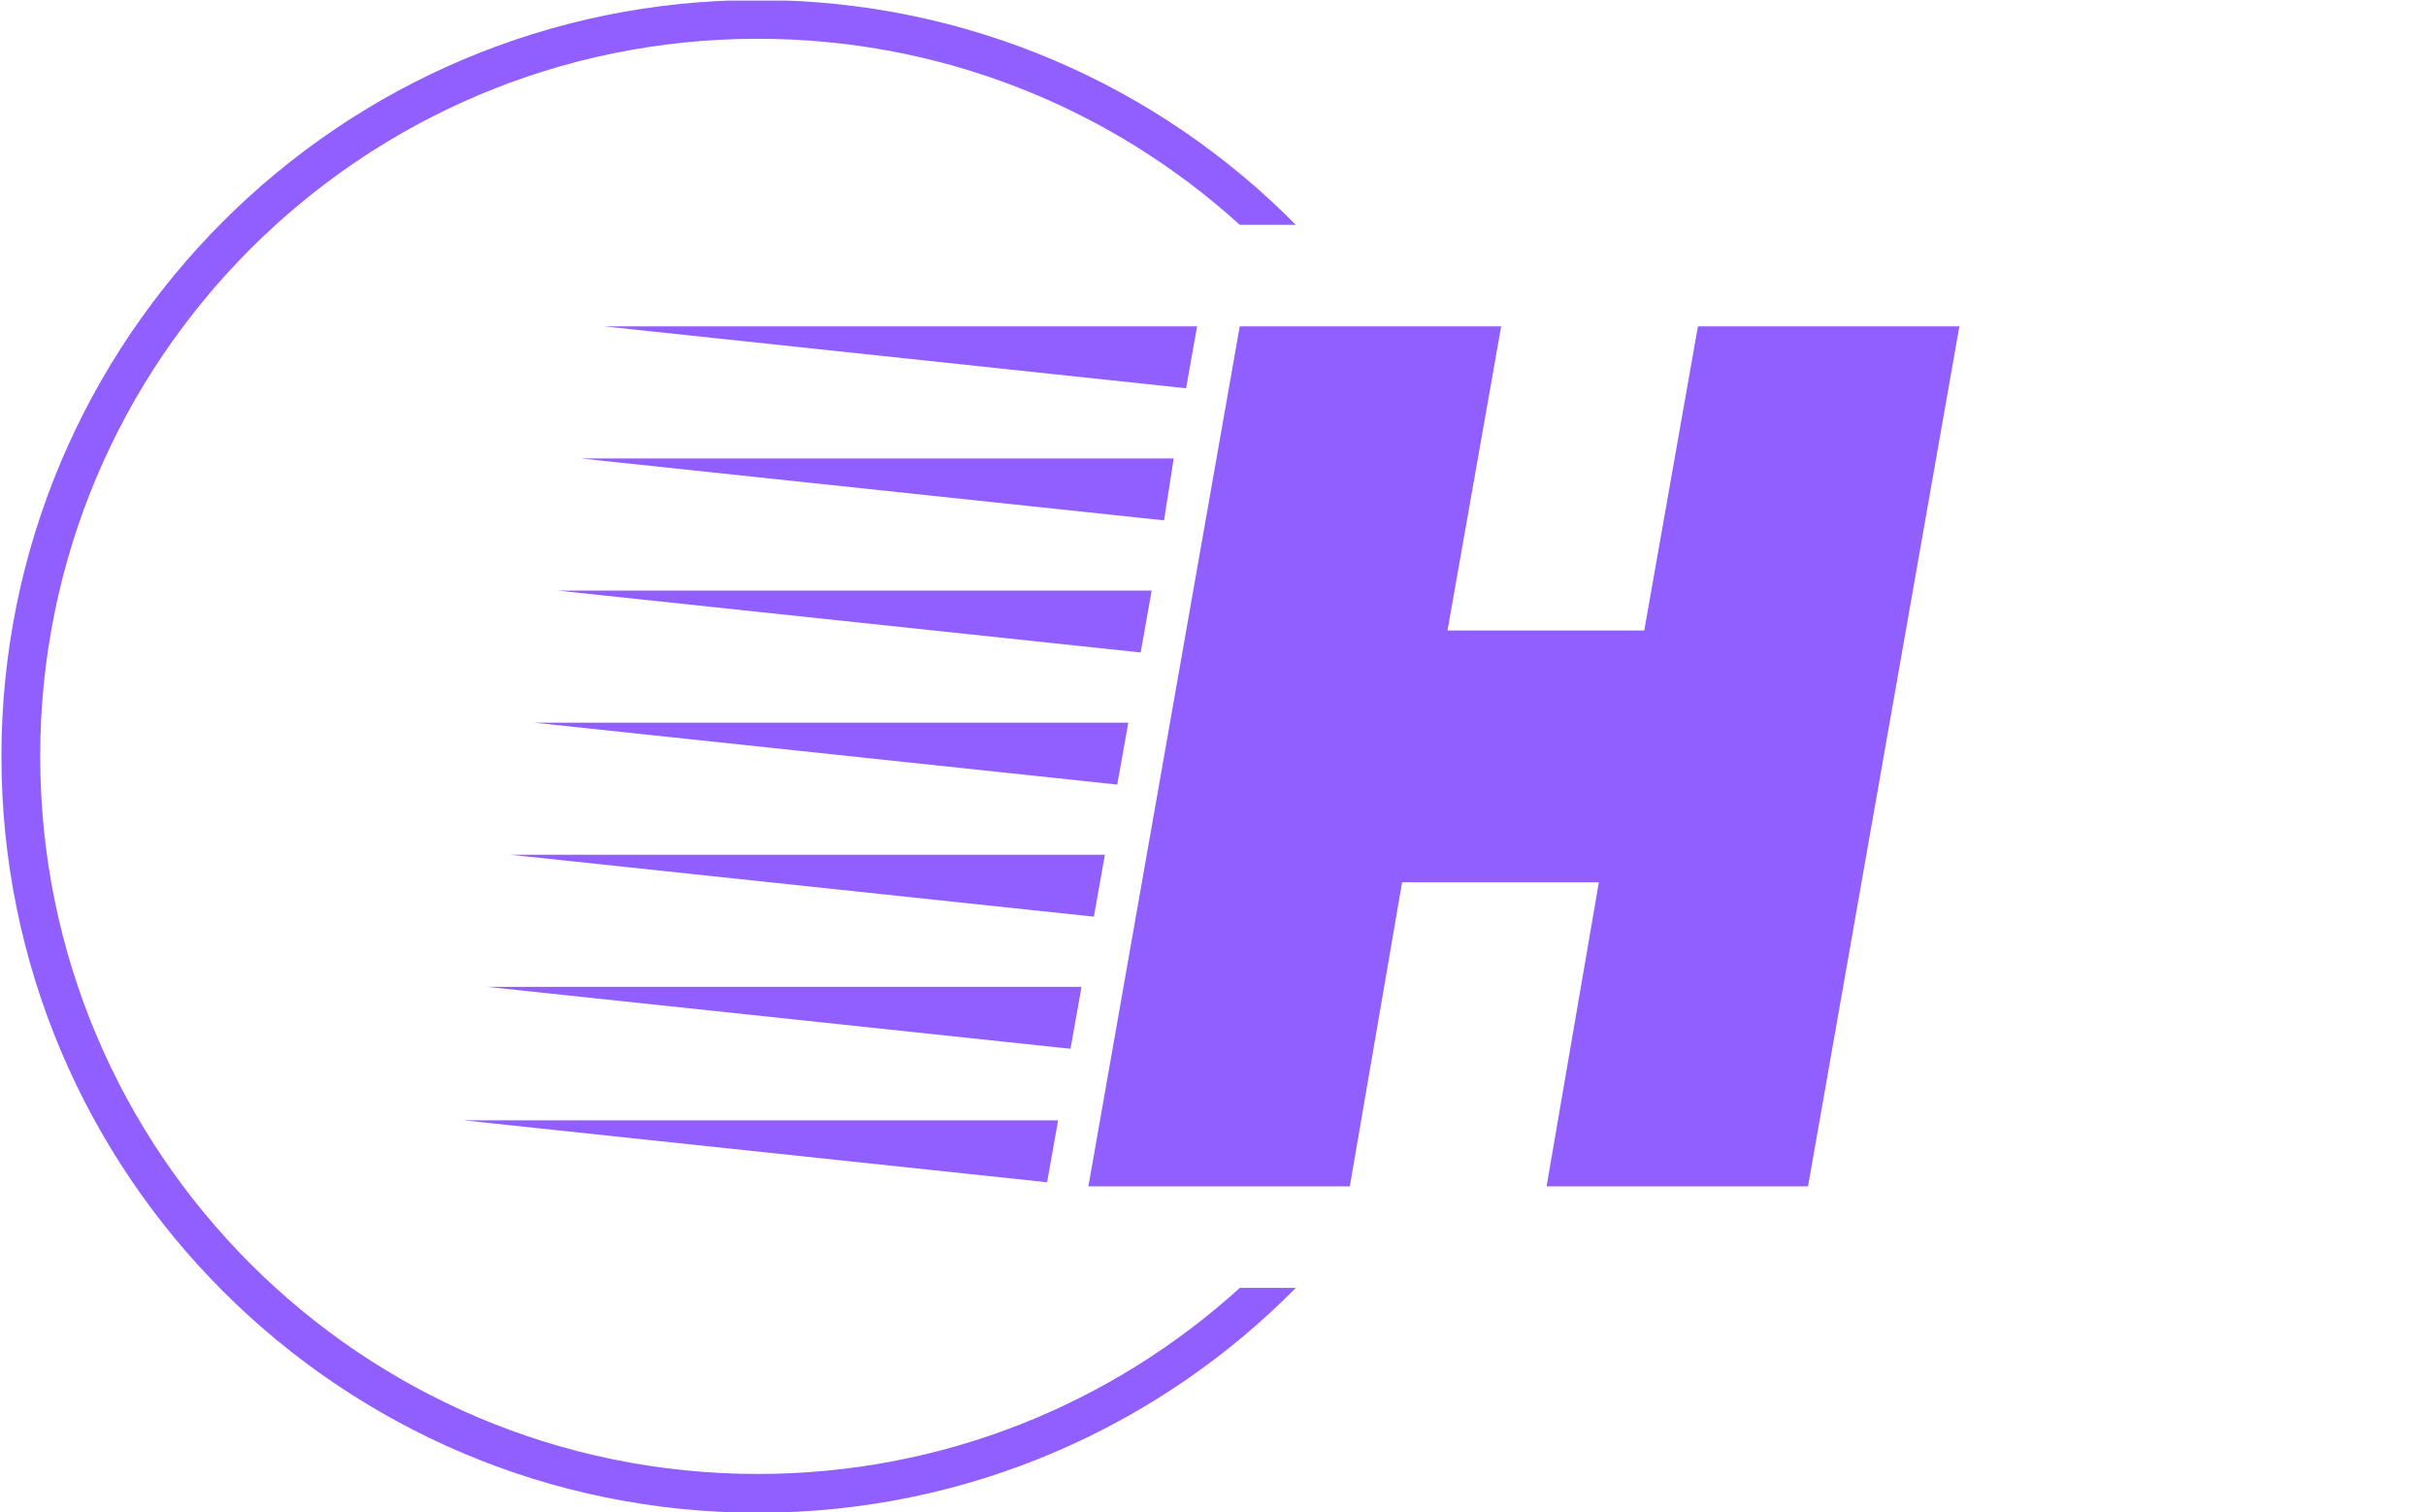
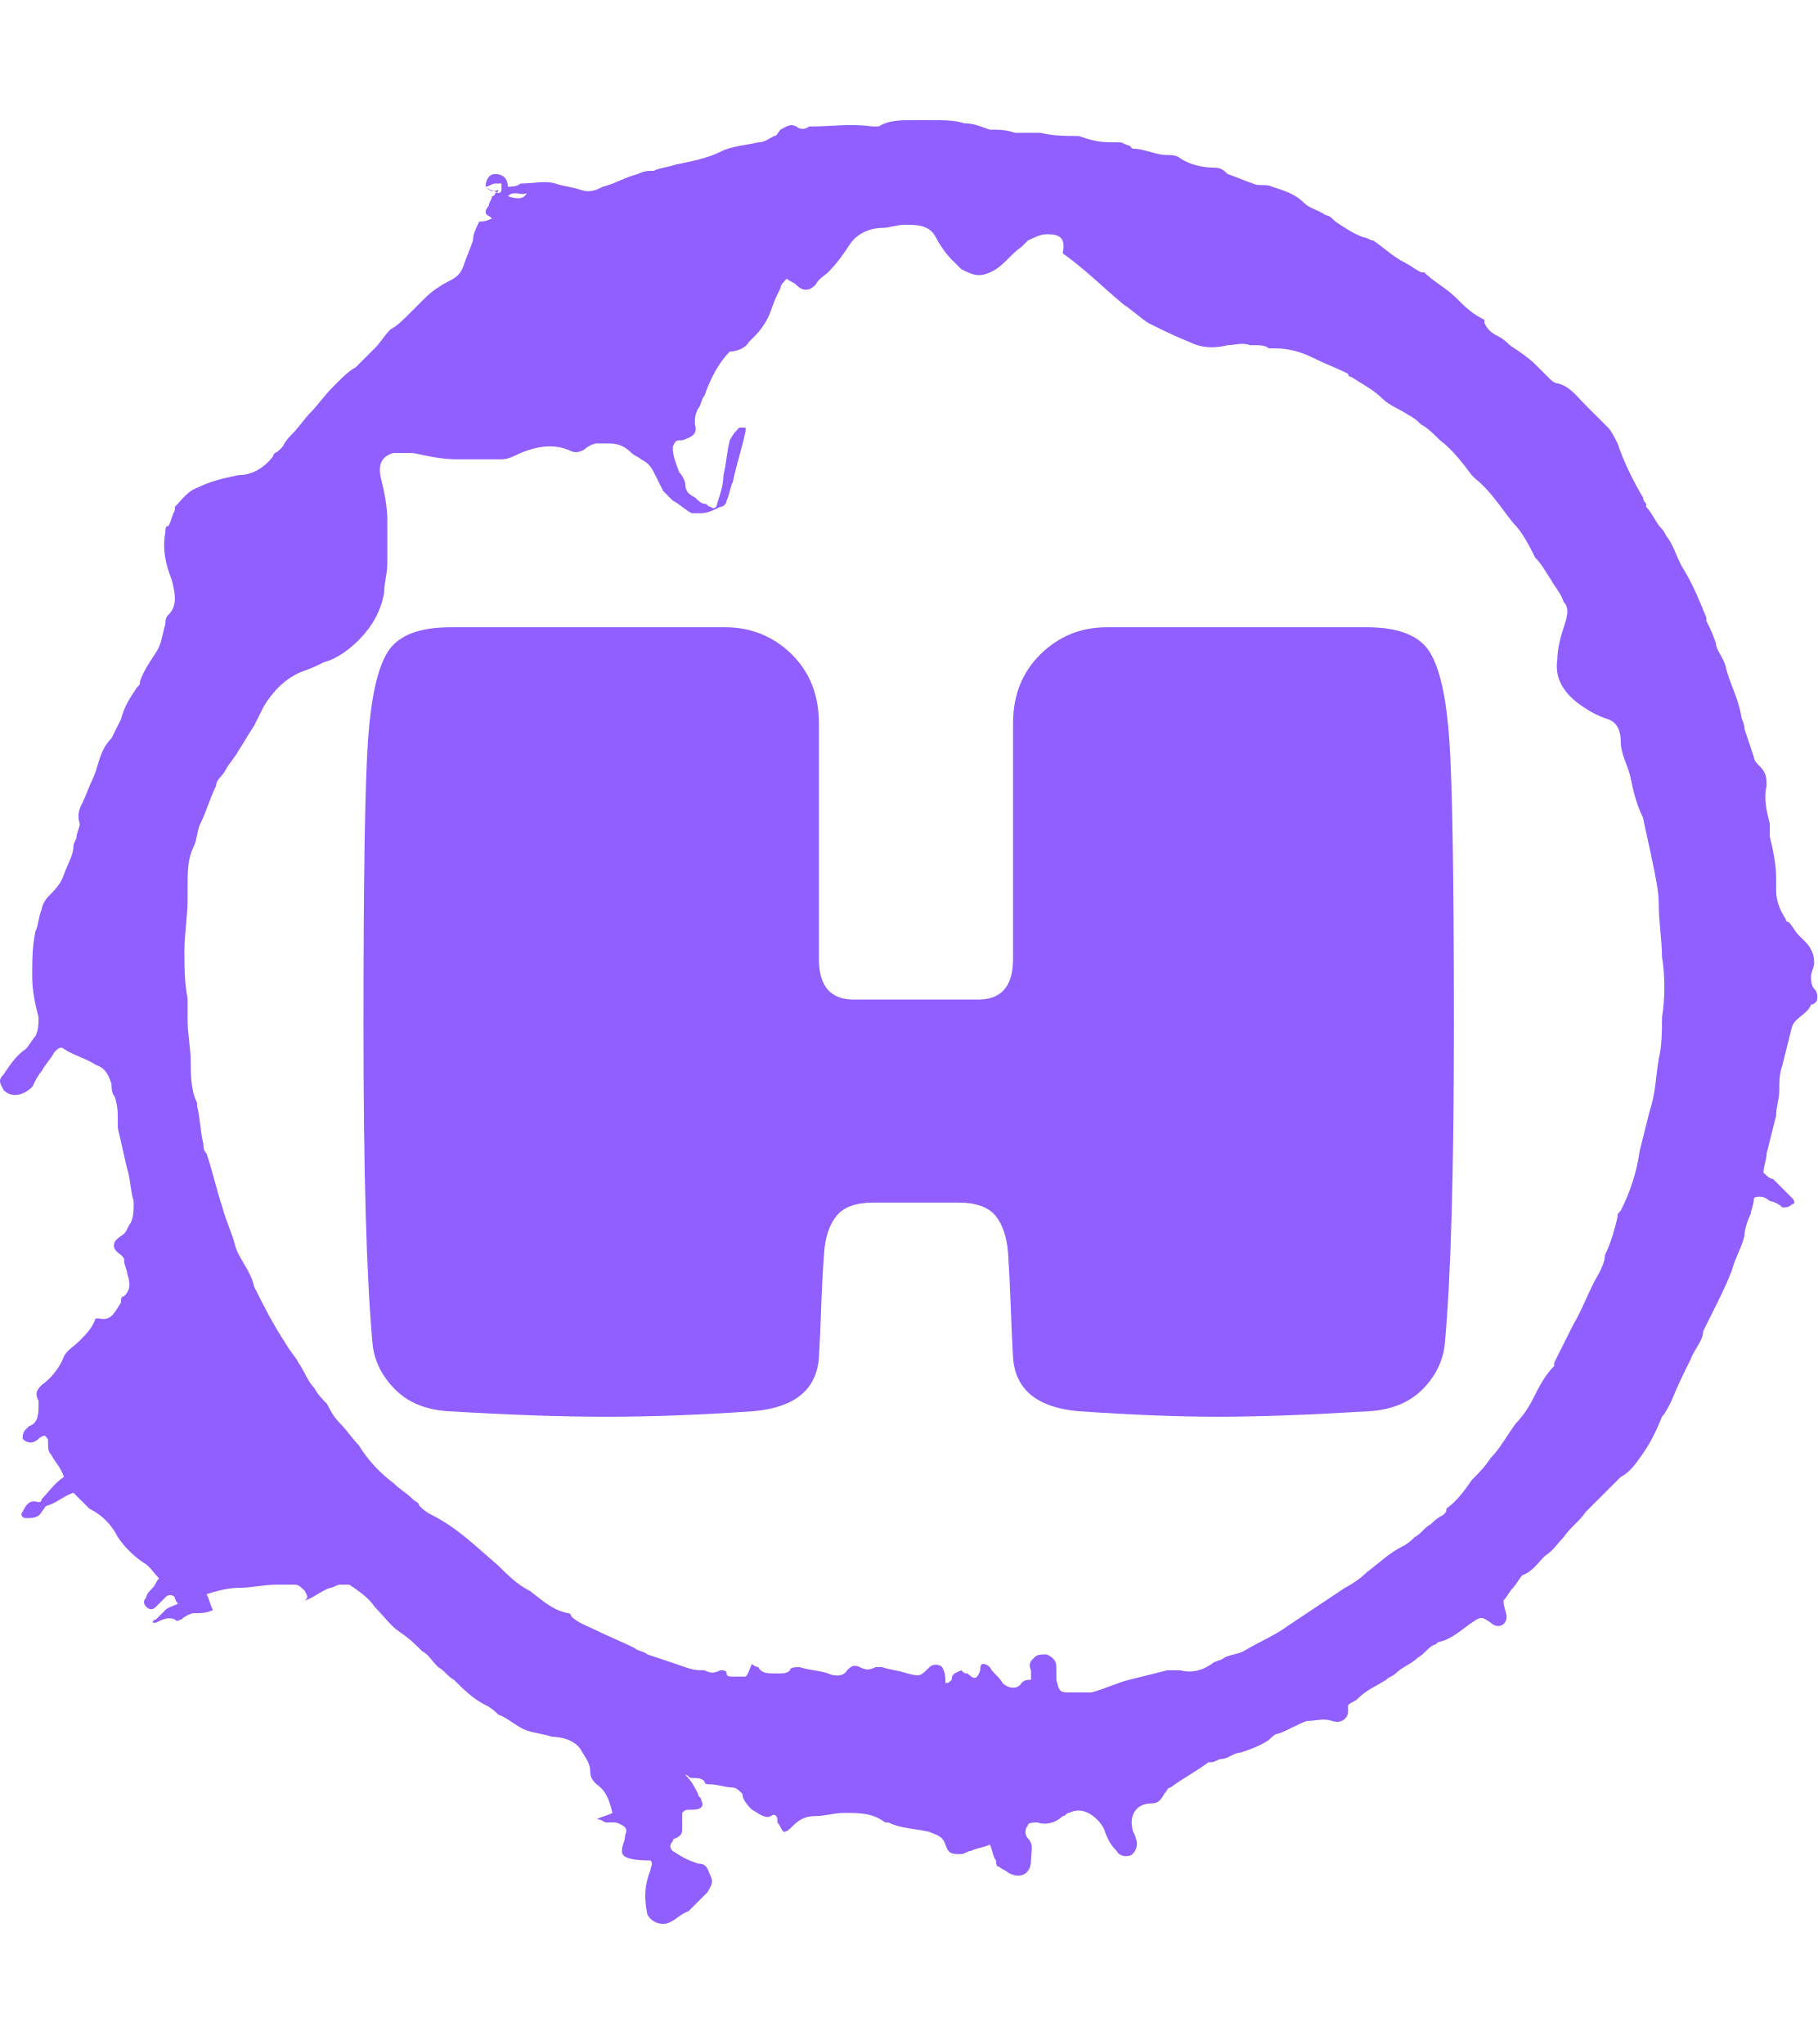
- <svg xmlns="http://www.w3.org/2000/svg" version="1.1" width="1000" height="623" viewBox="0 0 1000 623">
-   <g transform="matrix(1,0,0,1,-0.6060606,0.2522267)">
-     <svg viewBox="0 0 396 247" data-background-color="#050816" preserveAspectRatio="xMidYMid meet" height="623" width="1000">
-       <g id="tight-bounds" transform="matrix(1,0,0,1,0.24,-0.1)">
-         <svg viewBox="0 0 395.52 247.2" height="247.2" width="395.52">
+ <svg xmlns="http://www.w3.org/2000/svg" version="1.1" width="1000" height="1125" viewBox="0 0 1000 1125">
+   <g transform="matrix(1,0,0,1,1.7053025658242404e-13,0)">
+     <svg viewBox="0 0 320 360" data-background-color="#050816" preserveAspectRatio="xMidYMid meet" height="1125" width="1000">
+       <g id="tight-bounds" transform="matrix(1,0,0,1,-5.684341886080802e-14,0)">
+         <svg viewBox="0 0 320 360" height="360" width="320">
          <g>
            <svg />
          </g>
          <g>
-             <svg viewBox="0 0 395.52 247.2" height="247.2" width="395.52">
-               <g transform="matrix(1,0,0,1,75.54432,53.32879)">
-                 <svg viewBox="0 0 244.431 140.542" height="140.542" width="244.431">
+             <svg viewBox="0 0 320 360" height="360" width="320">
+               <g>
+                 <path d="M85.508 32.884c0-1.117 0.558-2.233 1.675-2.233 1.117 0 2.233 0.558 2.234 2.233 0.558 0 1.675 0 2.233-0.558 2.233 0 4.467-0.558 6.141 0 1.675 0.558 2.792 0.558 4.467 1.117 1.675 0.558 2.792 0 3.908-0.559 2.233-0.558 3.908-1.675 6.141-2.233 1.117-0.558 1.675-0.558 2.792-0.558 1.117-0.558 2.233-0.558 3.908-1.117 2.792-0.558 5.583-1.117 7.817-2.233 2.233-1.117 4.467-1.117 6.699-1.675 1.117 0 1.675-0.558 2.792-1.117 0.558 0 0.558-0.558 1.116-1.116 1.117-0.558 1.675-1.117 2.792-0.559 0.558 0.558 1.675 0.558 2.233 0h0.559c3.35 0 6.7-0.558 10.608 0 0.558 0 1.117 0 1.116 0 1.675-1.117 3.908-1.117 6.142-1.116 0.558 0 1.675 0 2.233 0h0.558c2.233 0 4.467 0 6.142 0.558 1.675 0 2.792 0.558 4.466 1.117 1.675 0 2.792 0 4.467 0.558 1.117 0 2.233 0 3.35 0 0.558 0 1.117 0 1.116 0 2.233 0.558 4.467 0.558 6.7 0.558 1.675 0.558 3.35 1.117 5.583 1.117 0.558 0 1.117 0 1.675 0 0.558 0 1.117 0.558 1.675 0.558l0.558 0.559c2.233 0 3.908 1.117 6.142 1.116 0.558 0 1.675 0 2.233 0.559 1.675 1.117 3.908 1.675 6.141 1.675 1.117 0 1.675 0.558 2.234 1.116 1.675 0.558 2.792 1.117 4.466 1.675 1.117 0.558 2.233 0 3.35 0.558 1.675 0.558 3.908 1.117 5.583 2.792 1.117 1.117 2.233 1.117 3.908 2.233 0.558 0 1.117 0.558 1.675 1.117 1.675 1.117 3.35 2.233 5.025 2.791 0.558 0 1.117 0.558 1.675 0.559 1.675 1.117 3.35 2.792 5.583 3.908 1.117 0.558 1.675 1.117 2.792 1.675h0.558c1.675 1.675 3.908 2.792 5.583 4.466 1.675 1.675 2.792 2.792 5.025 3.909 0 0 0 0 0 0.558 0.558 1.117 1.117 1.675 2.233 2.233 1.117 0.558 1.675 1.117 2.234 1.675 1.675 1.117 3.35 2.233 4.466 3.35 0.558 0.558 1.117 1.117 2.233 2.233 0.558 0.558 1.117 1.117 1.675 1.117 2.233 0.558 3.35 2.233 5.025 3.908 1.117 1.117 2.792 2.792 3.908 3.908 0.558 0.558 1.117 1.675 1.675 2.792 1.117 3.35 2.792 6.7 4.467 9.491 0 0 0 0.558 0.558 1.117v0.558c1.117 1.117 1.675 2.792 2.792 3.908 0.558 0.558 0.558 1.117 1.116 1.675 1.117 1.675 1.675 3.908 2.792 5.583 1.675 2.792 2.792 5.583 3.908 8.375v0.558c0.558 1.117 1.117 2.233 1.675 3.908 0 1.117 1.117 2.233 1.675 3.909 0.558 2.792 2.233 5.583 2.791 8.933 0 0.558 0.558 1.117 0.559 2.233 0.558 1.675 1.117 3.35 1.675 5.025 0 0.558 0.558 1.117 1.116 1.675 1.117 1.117 1.117 2.233 1.117 3.35-0.558 2.233 0 4.467 0.558 6.699 0 0.558 0 1.117 0 2.234 0.558 2.233 1.117 5.025 1.117 7.258 0 0.558 0 1.675 0 2.233 0 1.675 0.558 3.35 1.675 5.025 0 0.558 0.558 0.558 0.558 0.558 0.558 0.558 1.117 1.675 1.675 2.233 0.558 0.558 0.558 0.558 1.117 1.117 1.117 1.117 1.675 2.233 1.675 3.908 0 0.558-0.558 1.675-0.559 2.233 0 0.558 0 1.675 0.559 2.234 0.558 0.558 0.558 1.117 0.558 1.675 0 0.558-0.558 1.117-1.117 1.116v0c-0.558 1.675-2.792 2.233-3.35 3.908-0.558 2.233-1.117 4.467-1.674 6.7-0.558 1.675-0.558 2.792-0.559 4.467 0 1.675-0.558 2.792-0.558 4.466-0.558 2.233-1.117 4.467-1.675 6.7 0 1.117-0.558 2.233-0.558 3.35 0.558 0.558 1.117 1.117 1.675 1.116 1.117 1.117 2.233 2.233 3.349 3.35 0.558 0.558 0.558 1.117 0 1.117-0.558 0.558-1.117 0.558-1.674 0.558-0.558-0.558-1.675-1.117-2.234-1.116-0.558-0.558-1.675-1.117-2.791-0.559 0 1.117-0.558 2.233-0.559 2.792-0.558 1.117-1.117 2.792-1.116 3.908-0.558 2.233-1.675 3.908-2.233 6.142-1.117 2.792-2.233 5.025-3.35 7.258-0.558 1.117-1.117 2.233-1.675 3.35v0c0 1.675-1.675 3.35-2.234 5.024-1.117 2.233-2.233 4.467-3.349 7.258-0.558 1.117-1.117 2.233-1.675 2.792-1.117 2.792-2.233 5.025-3.909 7.258-1.117 1.675-2.233 2.792-3.349 3.35-1.117 1.117-2.233 2.233-3.35 3.35-0.558 0.558-1.117 1.117-1.675 1.675-0.558 0.558-0.558 0.558-1.117 1.116-1.117 1.675-2.792 2.792-3.908 4.467-1.117 1.117-1.675 2.233-3.35 3.35-1.117 1.117-2.233 2.792-3.908 3.35-0.558 0.558-1.117 1.675-1.675 2.233-0.558 0.558-1.117 1.675-1.675 2.233 0 1.117 0.558 2.233 0.558 2.792 0 1.675-1.675 2.233-2.791 1.116-1.675-1.117-1.675-1.117-3.35 0-1.675 1.117-3.35 2.792-5.583 3.35-0.558 0-0.558 0.558-1.117 0.559-1.117 0.558-1.675 1.675-2.792 2.233-1.117 1.117-2.792 1.675-3.908 2.791-0.558 0.558-1.117 0.558-1.675 1.117-1.675 1.117-3.35 1.675-5.024 3.35-0.558 0.558-1.117 0.558-1.675 1.117 0 0.558 0 0.558 0 1.116 0 1.117-1.117 2.233-2.792 1.675-1.675-0.558-2.792 0-4.466 0-1.675 0.558-3.35 1.675-5.025 2.233-0.558 0-1.117 0.558-1.675 1.117-1.675 1.117-3.35 1.675-5.025 2.233-1.117 0-2.233 1.117-3.35 1.117-0.558 0-1.117 0.558-1.675 0.558h-0.558c-2.233 1.675-4.467 2.792-6.7 4.467-0.558 0-0.558 0.558-1.117 1.116-0.558 1.117-1.117 1.675-2.233 1.675-2.792 0-3.908 2.233-3.35 4.467 0 0.558 0.558 1.117 0.559 1.675 0.558 1.117 0 2.233-0.559 2.791-0.558 0.558-2.233 0.558-2.791-0.558-1.117-1.117-1.675-2.233-2.234-3.908-0.558-1.117-1.675-2.233-2.791-2.792-1.117-0.558-2.233-0.558-3.35 0-0.558 0-0.558 0.558-1.117 0.558-1.117 1.117-2.792 1.675-4.466 1.117-0.558 0-1.675 0-1.675 0.558-0.558 0.558-0.558 1.675 0 2.234 1.117 1.117 0.558 2.233 0.558 3.908 0 2.233-1.675 3.35-3.908 2.233-0.558-0.558-1.117-0.558-1.675-1.117-0.558 0-0.558-0.558-0.558-1.116-0.558-0.558-0.558-1.675-1.117-2.792-1.117 0.558-2.233 0.558-3.35 1.117-0.558 0-1.117 0.558-1.675 0.558-1.675 0-2.233 0-2.791-1.675-0.558-1.675-1.675-1.675-2.792-2.233-2.233-0.558-5.025-0.558-7.258-1.675h-0.558c-2.233-1.675-4.467-1.675-7.258-1.675-1.675 0-3.35 0.558-5.025 0.558-1.675 0-2.792 0.558-3.908 1.675-0.558 0.558-1.117 1.117-1.675 1.117-0.558-0.558-0.558-1.117-1.117-1.675v-0.558c0-0.558-0.558-1.117-1.116-0.559-1.117 0.558-2.233-0.558-3.35-1.116-0.558-0.558-1.675-1.675-1.675-2.792-0.558-0.558-1.117-1.117-1.675-1.116-1.117 0-2.792-0.558-3.908-0.559-0.558 0-1.117 0-1.117-0.558-0.558-0.558-1.117-0.558-2.233-0.558-0.558 0-0.558-0.558-1.117-0.559 1.117 1.117 1.675 2.233 2.233 3.35 0 0.558 0.558 0.558 0.559 1.117 0.558 1.117 0 1.675-1.675 1.675-1.117 0-1.117 0-1.675 0.558 0 1.117 0 1.675 0 2.792 0 0.558 0 1.117-1.117 1.675 0 0-0.558 0-0.558 0.558-0.558 0.558-0.558 1.117 0 1.675 1.675 1.117 2.792 1.675 4.466 2.233 1.675 0 1.675 1.117 2.234 2.233 0.558 1.117 0 1.675-0.559 2.792-1.117 1.117-2.233 2.233-3.35 3.35-1.675 0.558-2.792 2.233-4.466 2.233-1.117 0-2.233-0.558-2.792-1.675-0.558-2.792-0.558-5.025 0.559-7.816 0-0.558 0.558-1.117 0-1.675-5.025 0-5.025-1.117-5.025-1.675 0-1.117 0.558-1.675 0.558-2.792 0.558-1.117 0-1.675-1.675-2.233-0.558 0-1.117 0-1.675 0-0.558 0-0.558-0.558-1.675-0.558 1.117-0.558 1.675-0.558 2.792-1.117-0.558-2.233-1.117-3.908-2.792-5.025-0.558-0.558-1.117-1.117-1.116-2.233 0-1.675-1.117-2.792-1.675-3.908-1.117-1.675-3.35-2.233-5.025-2.233-1.675-0.558-2.792-0.558-4.467-1.117-1.675-0.558-3.35-2.233-5.024-2.792-0.558-0.558-1.117-1.117-2.234-1.674-2.233-1.117-3.908-2.792-5.583-4.467-1.117-0.558-1.675-1.675-2.791-2.233-1.117-1.117-1.675-2.233-2.792-2.792-1.117-1.117-2.233-2.233-3.908-3.35-1.675-1.117-2.792-2.792-4.467-4.466-1.117-1.675-2.792-2.792-4.466-3.908-0.558 0-1.117 0-1.675 0-0.558 0-1.117 0.558-1.675 0.558-1.675 0.558-2.792 1.675-4.467 2.233 0.558-0.558 0.558-0.558 0-1.675-0.558-0.558-1.117-1.117-1.674-1.116-1.117 0-2.233 0-3.35 0-2.233 0-4.467 0.558-6.7 0.558-1.675 0-3.908 0.558-5.583 1.117 0.558 1.117 0.558 1.675 1.116 2.791-1.117 0.558-2.233 0.558-3.35 0.558-0.558 0-1.675 0.558-2.233 1.117-0.558 0-0.558 0.558-1.116 0-1.117-0.558-2.233 0-3.35 0.558h-0.559c0 0 0-0.558 0.559-0.558 0.558-0.558 1.117-1.117 1.675-1.675 0.558-0.558 1.117-0.558 2.233-1.117-0.558-0.558-0.558-1.117-0.558-1.116-0.558-0.558-1.117-0.558-1.675 0-0.558 0.558-1.117 1.117-1.675 1.675-0.558 0.558-1.117 0.558-1.675 0-0.558-0.558-0.558-1.117 0-1.675 0-0.558 0.558-1.117 1.116-1.675 0.558-0.558 0.558-1.117 1.117-1.675-1.117-1.117-1.675-2.233-2.792-2.792-1.675-1.117-3.35-2.792-4.466-4.466-1.117-2.233-2.792-3.908-5.025-5.025-0.558-0.558-1.117-1.117-1.675-1.675-0.558-0.558-0.558-0.558-1.116-1.117-1.675 0.558-2.792 1.675-4.467 2.234-0.558 0-0.558 0.558-1.117 1.116-0.558 1.117-1.675 1.117-2.791 1.117-0.558 0-1.117-0.558-0.558-1.117 0.558-1.117 1.117-2.233 2.791-1.675 0 0 0.558 0 0.558-0.558 1.117-1.117 2.233-2.792 3.909-3.908-0.558-1.675-1.675-2.792-2.234-3.908-0.558-0.558-0.558-1.117-0.558-2.234 0-0.558 0-0.558-0.558-1.116 0 0-0.558 0-1.117 0.558-0.558 0.558-1.675 1.117-2.791 0 0-0.558 0-1.117 0.558-1.675l0.558-0.558c1.675-0.558 1.675-2.233 1.675-3.908v-0.559c-0.558-1.117-0.558-1.675 0.558-2.791 1.675-1.117 3.35-3.35 3.909-5.025 0.558-1.117 1.675-1.675 2.791-2.792 1.117-1.117 2.233-2.233 2.792-3.908h0.558c2.233 0.558 2.792-1.117 3.908-2.791 0-0.558 0-1.117 0.559-1.117 1.117-1.117 1.117-2.233 0.558-3.908 0-0.558-0.558-1.675-0.558-2.233 0-0.558 0-0.558-0.559-1.117-1.675-1.117-1.675-2.233 0-3.35 1.117-0.558 1.117-1.675 1.675-2.233 0.558-1.117 0.558-2.233 0.559-3.908-0.558-1.675-0.558-3.908-1.117-5.583-0.558-2.233-1.117-5.025-1.675-7.259 0-0.558 0-0.558 0-1.116 0-1.675 0-2.792-0.558-4.467-0.558-0.558-0.558-1.675-0.559-2.233-0.558-1.675-1.117-2.792-2.791-3.35-1.675-1.117-3.908-1.675-5.583-2.791-0.558-0.558-1.117 0-1.675 0.558-0.558 1.117-1.675 2.233-2.234 3.35-0.558 0.558-1.117 1.675-1.675 2.791-1.117 1.117-3.35 2.233-5.024 0.559-0.558-1.117-1.117-1.675 0-2.792 1.117-1.675 2.233-3.35 3.908-4.466 0.558-0.558 1.117-1.675 1.675-2.234 0.558-1.117 0.558-2.233 0.558-3.35-0.558-2.233-1.117-4.467-1.117-7.258 0-2.792 0-5.025 0.559-7.816 0.558-1.117 0.558-2.792 1.116-3.908 0-0.558 0.558-1.675 1.117-2.233 1.117-1.117 2.233-2.233 2.792-3.909 0.558-1.675 1.675-3.35 1.675-5.024 0-0.558 0.558-1.117 0.558-1.675 0-0.558 0.558-1.675 0.558-2.234-0.558-1.675 0-2.792 0.558-3.908 0.558-1.117 1.117-2.792 1.675-3.908 1.117-2.233 1.117-5.025 3.35-7.258 0.558-1.117 1.117-2.233 1.675-3.35 0.558-2.233 1.675-3.908 2.792-5.583 0.558-0.558 0.558-0.558 0.558-1.117 0.558-1.675 1.675-3.35 2.792-5.025 1.117-1.675 1.117-3.35 1.675-5.024 0-0.558 0-1.117 0.558-1.675 1.675-1.675 1.117-3.908 0.558-6.142-1.117-2.792-1.675-5.583-1.116-8.374 0-0.558 0-1.117 0.558-1.117 0.558-1.117 0.558-1.675 1.117-2.792v-0.558c1.117-1.117 2.233-2.792 3.908-3.35 2.233-1.117 4.467-1.675 7.258-2.233 2.233 0 4.467-1.117 6.141-3.35 0-0.558 0.558-0.558 1.117-1.117l0.558-0.558c0.558-1.117 1.117-1.675 1.675-2.233 1.117-1.117 2.233-2.792 3.35-3.908 1.117-1.117 2.233-2.792 3.908-4.467l0.559-0.558c1.117-1.117 2.233-2.233 3.349-2.792 1.117-1.117 2.233-2.233 3.35-3.35 1.117-1.117 1.675-2.233 2.792-3.35 1.117-0.558 2.233-1.675 3.35-2.791 1.117-1.117 2.233-2.233 2.791-2.792 1.117-1.117 2.792-2.233 3.909-2.791 1.117-0.558 2.233-1.117 2.791-2.792 0.558-1.675 1.117-2.792 1.675-4.466 0-1.117 0.558-2.233 1.117-3.35 0.558 0 1.117 0 2.233-0.558-0.558-0.558-1.117-0.558-1.117-1.117 0-0.558 0.558-1.117 0.559-1.117 0-0.558 0.558-1.117 0.558-1.675 0 0 0.558 0 0.558-0.558 0 0 0.558 0 0.559-0.558-1.117 0.558-1.675 0-2.234-0.559 0.558 0.558 1.117 0.558 2.234 1.117 0 0 0.558 0 0.558-0.558 0-0.558 0-1.117 0-1.117 0 0-0.558 0-1.117 0-0.558 0-1.117 0.558-1.675 0.558zM182.097 295.292c0-0.558-0.558-0.558-0.559-1.117-0.558-1.117 0-1.675 0.559-2.233 0.558-0.558 1.117-0.558 2.233-0.558 1.117 0.558 1.675 1.117 1.675 2.233 0 0.558 0 1.675 0 2.233 0.558 2.233 0.558 2.233 2.791 2.233 1.117 0 2.233 0 3.35 0 2.233-0.558 4.467-1.675 6.7-2.233 2.233-0.558 4.467-1.117 6.7-1.675 0.558 0 1.117 0 2.233 0 2.233 0.558 3.908 0 5.583-1.117 0.558-0.558 1.675-0.558 2.233-1.116 1.117-0.558 2.233-0.558 3.35-1.117 2.792-1.675 5.583-2.792 7.817-4.466 1.675-1.117 3.35-2.233 5.024-3.35 1.675-1.117 3.35-2.233 5.025-3.35 1.117-0.558 2.792-1.675 3.908-2.792 2.233-1.675 3.908-3.35 6.142-4.466 1.117-0.558 1.675-1.117 2.233-1.675 1.117-0.558 1.675-1.675 2.792-2.233 0.558-0.558 1.117-1.117 2.233-1.675 0.558-0.558 0.558-0.558 0.558-1.117 1.675-1.117 3.35-3.35 4.467-5.025 1.117-1.117 2.233-2.233 3.35-3.908 1.675-1.675 2.792-3.908 4.466-6.141 1.117-1.117 2.233-2.792 2.792-3.909 1.117-2.233 2.233-4.467 3.908-6.141v-0.558c1.117-2.233 2.233-4.467 3.35-6.7 1.675-2.792 2.792-6.141 4.466-8.933 0.558-1.117 1.117-2.233 1.117-3.35 1.117-2.233 1.675-4.467 2.233-6.7 0-0.558 0-0.558 0.559-1.116 1.675-3.35 2.792-6.7 3.349-10.608 0.558-2.233 1.117-4.467 1.675-6.7 1.117-3.35 1.117-6.141 1.675-9.491 0.558-2.233 0.558-5.025 0.559-7.258 0.558-3.35 0.558-7.258 0-10.608 0-2.792-0.558-6.141-0.559-8.933 0-2.792-0.558-5.025-1.116-7.817-0.558-2.792-1.117-5.025-1.675-7.816-1.117-2.233-1.675-4.467-2.234-7.258-0.558-2.233-1.675-3.908-1.674-6.142 0-1.675-0.558-3.35-2.234-3.908-1.675-0.558-2.792-1.117-4.466-2.233-3.35-2.233-5.025-5.025-4.467-8.375 0-1.675 0.558-3.908 1.117-5.583 0.558-1.675 1.117-3.35 0-4.467-0.558-1.675-1.675-2.792-2.233-3.908-1.117-1.675-1.675-2.792-2.792-3.908-1.117-2.233-2.233-4.467-3.908-6.141-2.233-2.792-3.908-5.583-6.7-7.817l-0.558-0.558c-1.675-2.233-3.35-4.467-5.583-6.142-1.117-1.117-2.233-2.233-3.35-2.791-0.558-0.558-1.117-1.117-2.233-1.675-1.675-1.117-3.35-1.675-4.467-2.792-1.675-1.675-3.908-2.792-5.583-3.908 0 0-0.558 0-0.558-0.558-2.233-1.117-3.908-1.675-6.142-2.792-2.233-1.117-4.467-1.675-6.7-1.675-0.558 0-0.558 0-1.116 0-0.558-0.558-1.675-0.558-2.233-0.558-0.558 0-0.558 0-1.117 0-1.117-0.558-2.792 0-3.908 0-2.233 0.558-4.467 0.558-6.7-0.558-2.792-1.117-5.025-2.233-7.258-3.35-1.675-1.117-2.792-2.233-4.467-3.35-3.35-2.792-6.7-6.141-10.608-8.933 0.558-2.792-0.558-3.35-2.791-3.35-1.117 0-2.233 0.558-3.35 1.117-0.558 0.558-0.558 0.558-1.117 1.116-1.675 1.117-2.792 2.792-4.466 3.909-2.792 1.675-3.908 1.117-6.142 0-0.558-0.558-1.117-1.117-1.675-1.675-1.117-1.117-2.233-2.792-2.791-3.909-1.117-2.233-3.35-2.233-5.583-2.233-1.117 0-2.792 0.558-3.908 0.558-2.233 0-4.467 1.117-5.584 2.792-1.117 1.675-2.233 3.35-3.908 5.025-0.558 0.558-1.675 1.117-2.233 2.233-1.117 1.117-2.233 1.117-3.35 0-0.558-0.558-1.117-0.558-1.675-1.117-0.558 0.558-1.117 1.117-1.117 1.675-0.558 1.117-1.117 2.233-1.674 3.909-0.558 1.675-1.675 3.35-2.792 4.466-0.558 0.558-0.558 0.558-1.117 1.117-0.558 1.117-2.233 1.675-3.35 1.675-1.117 1.117-2.233 2.792-2.791 3.908-0.558 1.117-1.117 2.233-1.675 3.908-0.558 0.558-0.558 1.675-1.117 2.233-0.558 1.117-0.558 1.675-0.558 2.792 0.558 1.675-0.558 2.233-2.233 2.791-1.117 0-1.117 0-1.675 1.117 0 1.675 0.558 2.792 1.116 4.467 0.558 0.558 1.117 1.675 1.117 2.233 0 1.117 0.558 1.675 1.675 2.233 0.558 0.558 1.117 1.117 1.675 1.117 0.558 0 0.558 0.558 1.117 0.558 0.558 0.558 1.117 0 1.116-0.558 0.558-1.675 1.117-3.35 1.117-5.025 0.558-2.233 0.558-3.908 1.116-6.142 0.558-1.117 1.117-1.675 1.675-2.233 0 0 0.558 0 1.117 0v0.559c-0.558 2.792-1.675 6.141-2.233 8.933-0.558 1.117-0.558 2.233-1.117 3.349 0 0.558-0.558 1.117-1.116 1.117-1.117 0.558-2.233 1.117-3.35 1.117-0.558 0-1.117 0-1.675 0-1.117-0.558-2.233-1.675-3.35-2.234-0.558-0.558-1.117-1.117-1.675-1.674-0.558-1.117-1.117-2.233-1.675-3.35-0.558-1.117-1.117-1.675-2.233-2.234-0.558-0.558-1.117-0.558-1.675-1.116-1.117-1.117-2.233-1.675-3.908-1.675-0.558 0-1.675 0-2.234 0-0.558 0-1.675 0.558-2.233 1.116-1.117 0.558-1.675 0.558-2.791 0-2.792-1.117-5.583-0.558-8.375 0.559-1.117 0.558-2.233 1.117-3.35 1.116-2.792 0-5.025 0-7.816 0-2.792 0-5.025-0.558-7.817-1.116-1.117 0-2.233 0-3.35 0-2.233 0.558-2.792 2.233-2.233 4.466 0.558 2.233 1.117 5.025 1.117 7.258 0 1.675 0 3.35 0 5.025 0 1.117 0 1.675 0 2.792 0 1.675-0.558 3.35-0.559 5.025-0.558 3.35-2.233 6.141-4.466 8.374-1.675 1.675-3.908 3.35-6.142 3.908-1.117 0.558-2.233 1.117-3.908 1.675-2.792 1.117-5.025 3.35-6.7 6.142-0.558 1.117-1.117 2.233-1.674 3.35-1.117 1.675-1.675 2.792-2.792 4.466-0.558 1.117-1.675 2.233-2.233 3.35-0.558 1.117-1.675 1.675-1.675 2.792-1.117 2.233-1.675 4.467-2.792 6.699-0.558 1.117-0.558 2.792-1.116 3.909-1.117 2.233-1.117 4.467-1.117 7.258 0 0.558 0 1.117 0 2.233 0 2.792-0.558 6.141-0.558 8.933 0 2.792 0 5.583 0.558 8.375 0 1.117 0 2.792 0 3.908 0 2.233 0.558 5.025 0.558 7.258 0 2.233 0 5.025 1.117 7.258v0.558c0.558 2.233 0.558 4.467 1.116 6.7 0 0.558 0 1.117 0.559 1.675 1.117 3.35 1.675 6.141 2.791 9.491 0.558 2.233 1.675 4.467 2.234 6.7 0.558 2.233 2.792 4.467 3.349 7.258v0c1.675 3.35 3.35 6.7 5.584 10.05 0.558 1.117 1.675 2.233 2.233 3.35 1.117 1.675 1.675 3.35 2.791 4.466 0.558 1.117 1.675 2.233 2.234 2.792 0.558 1.117 1.117 2.233 2.233 3.35 1.117 1.117 2.233 2.792 3.35 3.908 1.675 2.792 3.908 5.025 6.141 6.7 1.117 1.117 2.233 1.675 3.35 2.791 0.558 0.558 1.117 0.558 1.117 1.117 0.558 0.558 1.117 1.117 2.233 1.675 4.467 2.233 7.816 5.583 11.725 8.933 1.675 1.675 3.35 3.35 5.583 4.466 2.233 1.675 3.908 3.35 6.7 3.908 0 0 0.558 0 0.558 0.559 1.117 1.117 2.792 1.675 3.908 2.233 2.233 1.117 5.025 2.233 7.258 3.35 0.558 0.558 1.675 0.558 2.233 1.117 1.675 0.558 3.35 1.117 5.025 1.674 1.675 0.558 2.792 1.117 4.467 1.117h0.558c1.117 0.558 1.675 0.558 2.792 0 0.558 0 1.117 0 1.116 0.558 0 0.558 0.558 0.558 1.117 0.559 0.558 0 1.117 0 2.233 0 0.558-0.558 0.558-1.117 1.117-2.234 0.558 0.558 1.117 0.558 1.116 0.559 0.558 1.117 1.675 1.117 2.792 1.116h0.558c1.117 0 1.675 0 2.233-0.558 0-0.558 1.117-0.558 1.675-0.558 1.675 0.558 3.35 0.558 5.025 1.116 1.117 0.558 2.792 0.558 3.35-0.558 0.558-0.558 1.117-1.117 2.233-0.558 1.117 0.558 1.675 0.558 2.792 0 0.558 0 1.117 0 1.117 0 1.675 0.558 2.792 0.558 4.466 1.116 2.233 0.558 2.233 0.558 3.908-1.116 0.558-0.558 1.675-0.558 2.233 0 0.558 1.117 0.558 1.675 0.559 2.791 0.558 0 0.558 0 1.116-0.558 0-1.117 0.558-1.117 1.675-1.675 0.558 0.558 0.558 0.558 1.117 0.558 1.117 1.117 1.675 1.117 2.233-0.558 0-0.558 0-1.117 0.559-1.116 0.558 0 1.117 0.558 1.116 0.558 0.558 1.117 1.675 1.675 2.233 2.791 1.117 1.117 2.792 1.117 3.35 0 0.558-0.558 1.117-0.558 1.675-0.558 0-0.558 0-1.117 0-1.675 1.675 1.117 1.117 1.117 0.559 1.117zM89.417 34.559c1.675 0.558 2.792 0.558 3.349-0.558-1.117 0.558-2.233-0.558-3.349 0.558z" fill="#915eff" fill-rule="nonzero" stroke="none" stroke-width="1" stroke-linecap="butt" stroke-linejoin="miter" stroke-miterlimit="10" stroke-dasharray="" stroke-dashoffset="0" font-family="none" font-weight="none" font-size="none" text-anchor="none" style="mix-blend-mode: normal" data-fill-palette-color="tertiary" />
+               </g>
+               <g transform="matrix(1,0,0,1,64,110.4691)">
+                 <svg viewBox="0 0 192 139.062" height="139.062" width="192">
                  <g>
-                     <svg viewBox="0 0 244.431 140.542" height="140.542" width="244.431">
+                     <svg viewBox="0 0 192 139.062" height="139.062" width="192">
                      <g>
-                         <svg viewBox="0 0 244.431 140.542" height="140.542" width="244.431">
+                         <svg viewBox="0 0 192 139.062" height="139.062" width="192">
                          <g>
-                             <svg viewBox="0 0 244.431 140.542" height="140.542" width="244.431">
+                             <svg viewBox="0 0 192 139.062" height="139.062" width="192">
                              <g>
-                                 <svg viewBox="0 0 244.431 140.542" height="140.542" width="244.431" id="textblock">
+                                 <svg viewBox="0 0 192 139.062" height="139.062" width="192">
                                  <g>
-                                     <svg viewBox="0 0 244.431 140.542" height="140.542" width="244.431">
+                                     <svg viewBox="0 0 192 139.062" height="139.062" width="192">
                                      <g transform="matrix(1,0,0,1,0,0)">
-                                         <svg width="244.431" viewBox="-12.5 -31.25 54.35 31.25" height="140.542" data-palette-color="#915eff">
-                                           <path d="M36.35 0L26.85 0 28.75-11.05 21.6-11.05 19.7 0 10.2 0 15.7-31.25 25.2-31.25 23.25-20.2 30.4-20.2 32.35-31.25 41.85-31.25 36.35 0ZM9.1-2.4L8.7-0.15-12.5-2.4 9.1-2.4ZM10.8-12.05L10.4-9.8-10.8-12.05 10.8-12.05ZM11.65-16.85L11.25-14.6-9.95-16.85 11.65-16.85ZM12.5-21.65L12.1-19.4-9.1-21.65 12.5-21.65ZM13.3-26.45L12.95-24.2-8.25-26.45 13.3-26.45ZM9.95-7.25L9.55-5-11.65-7.25 9.95-7.25ZM14.15-31.25L13.75-29-7.4-31.25 14.15-31.25Z" opacity="1" transform="matrix(1,0,0,1,0,0)" fill="#915eff" class="undefined-text-0" data-fill-palette-color="primary" id="text-0" />
+                                         <svg width="192" viewBox="3 -35.05 48.6 35.2" height="139.062" data-palette-color="#915eff">
+                                           <path d="M51.2-3.15L51.2-3.15Q51.1-2 50.23-1.1 49.35-0.2 47.85-0.1L47.85-0.1Q43.75 0.15 41.1 0.15 38.45 0.15 34.85-0.1L34.85-0.1Q32.1-0.35 31.95-2.5L31.95-2.5Q31.9-3.35 31.85-4.73 31.8-6.1 31.73-7.15 31.65-8.2 31.18-8.8 30.7-9.4 29.5-9.4L29.5-9.4 25.75-9.4Q24.55-9.4 24.08-8.8 23.6-8.2 23.53-7.15 23.45-6.1 23.4-4.73 23.35-3.35 23.3-2.5L23.3-2.5Q23.15-0.35 20.4-0.1L20.4-0.1Q16.8 0.15 13.83 0.15 10.85 0.15 6.75-0.1L6.75-0.1Q5.25-0.2 4.38-1.1 3.5-2 3.4-3.15L3.4-3.15Q3-7.55 3-17.3 3-27.05 3.2-29.98 3.4-32.9 4.1-33.98 4.8-35.05 6.9-35.05L6.9-35.05 19.1-35.05Q20.85-35.05 22.08-33.85 23.3-32.65 23.3-30.75L23.3-30.75 23.3-20.25Q23.3-18.45 24.85-18.45L24.85-18.45 30.4-18.45Q31.95-18.45 31.95-20.25L31.95-20.25 31.95-30.75Q31.95-32.65 33.18-33.85 34.4-35.05 36.15-35.05L36.15-35.05 47.7-35.05Q49.8-35.05 50.5-33.98 51.2-32.9 51.4-29.98 51.6-27.05 51.6-17.3 51.6-7.55 51.2-3.15Z" opacity="1" transform="matrix(1,0,0,1,0,0)" fill="#915eff" class="undefined-text-0" data-fill-palette-color="primary" id="text-0" />
                                        </svg>
                                      </g>
                                    </svg>
                                  </g>
                                </svg>
                              </g>
                            </svg>
                          </g>
                        </svg>
                      </g>
                    </svg>
                  </g>
                </svg>
              </g>
-               <g>
-                 <path d="M0 123.6c0-68.262 55.338-123.6 123.6-123.6 34.404 0 65.525 14.056 87.933 36.739h-9.155c-20.817-18.891-48.453-30.402-78.778-30.402-64.762 0-117.263 52.5-117.263 117.263 0 64.762 52.5 117.263 117.263 117.263 30.325 0 57.962-11.511 78.778-30.402l9.155 0c-22.408 22.683-53.529 36.739-87.933 36.739-68.262 0-123.6-55.338-123.6-123.6z" fill="#915eff" stroke="transparent" data-fill-palette-color="tertiary" />
-               </g>
            </svg>
          </g>
          <defs />
        </svg>
-         <rect width="395.52" height="247.2" fill="none" stroke="none" visibility="hidden" />
+         <rect width="320" height="360" fill="none" stroke="none" visibility="hidden" />
      </g>
    </svg>
  </g>
</svg>
